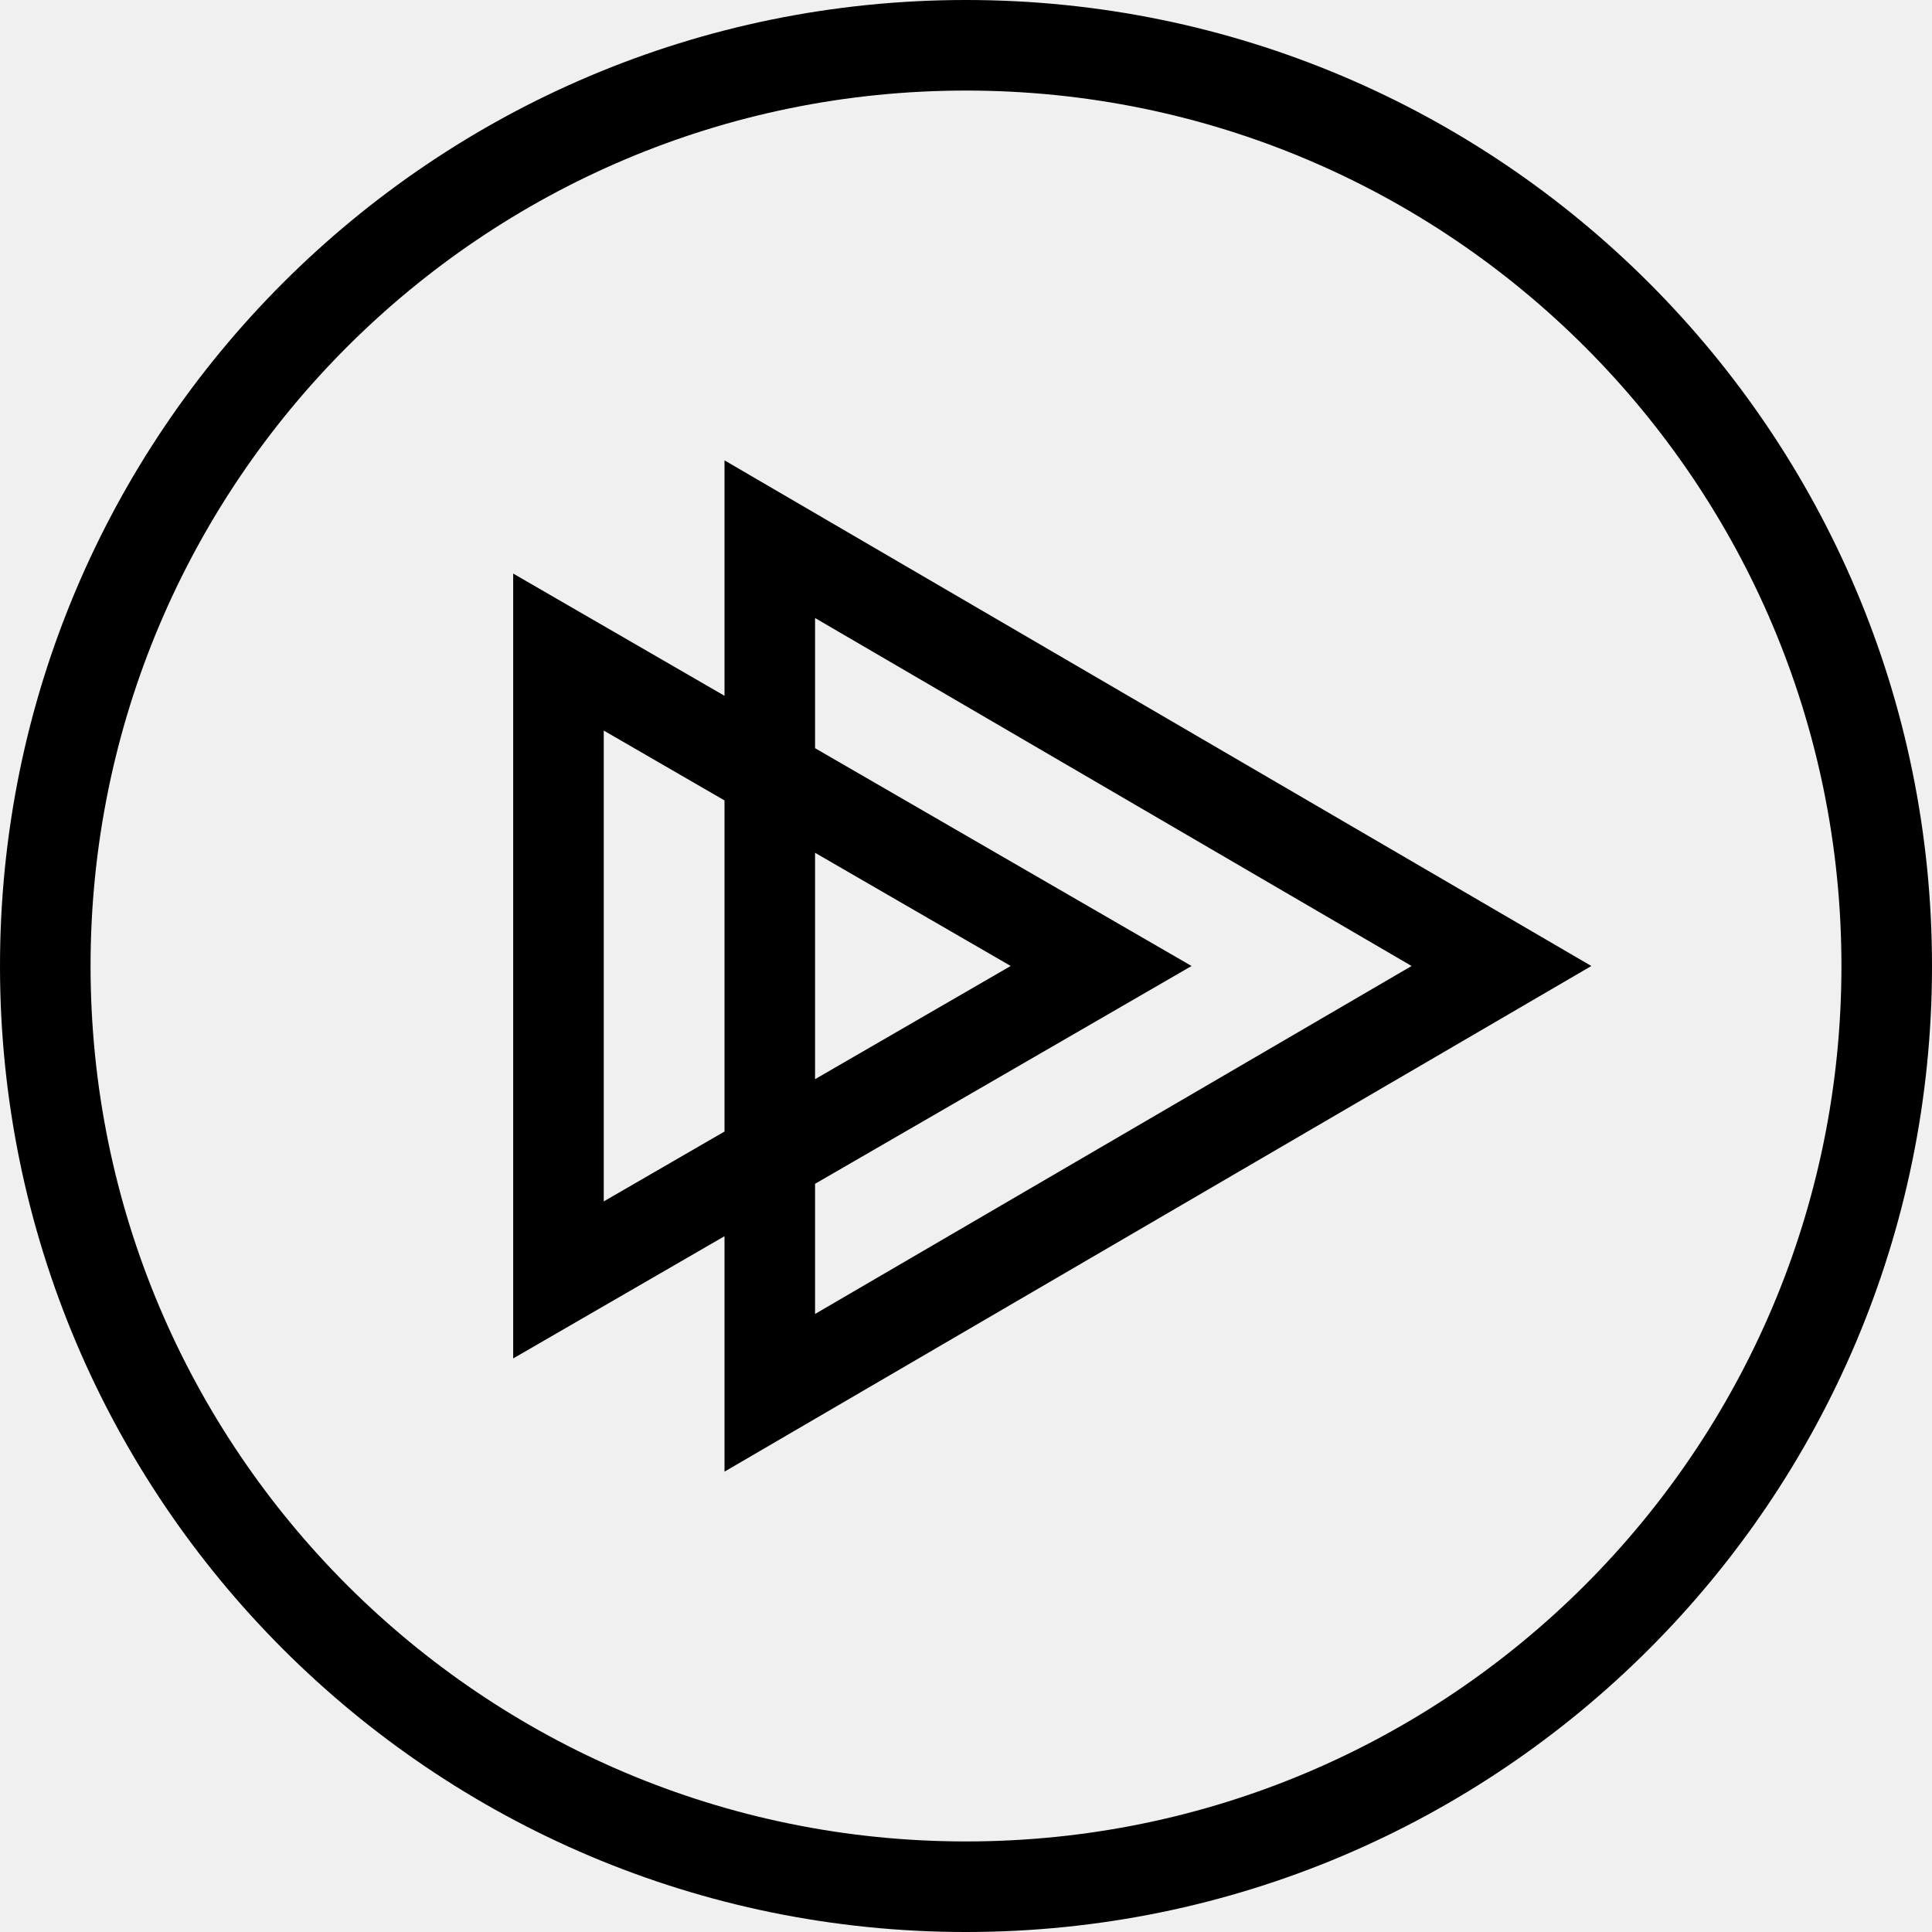
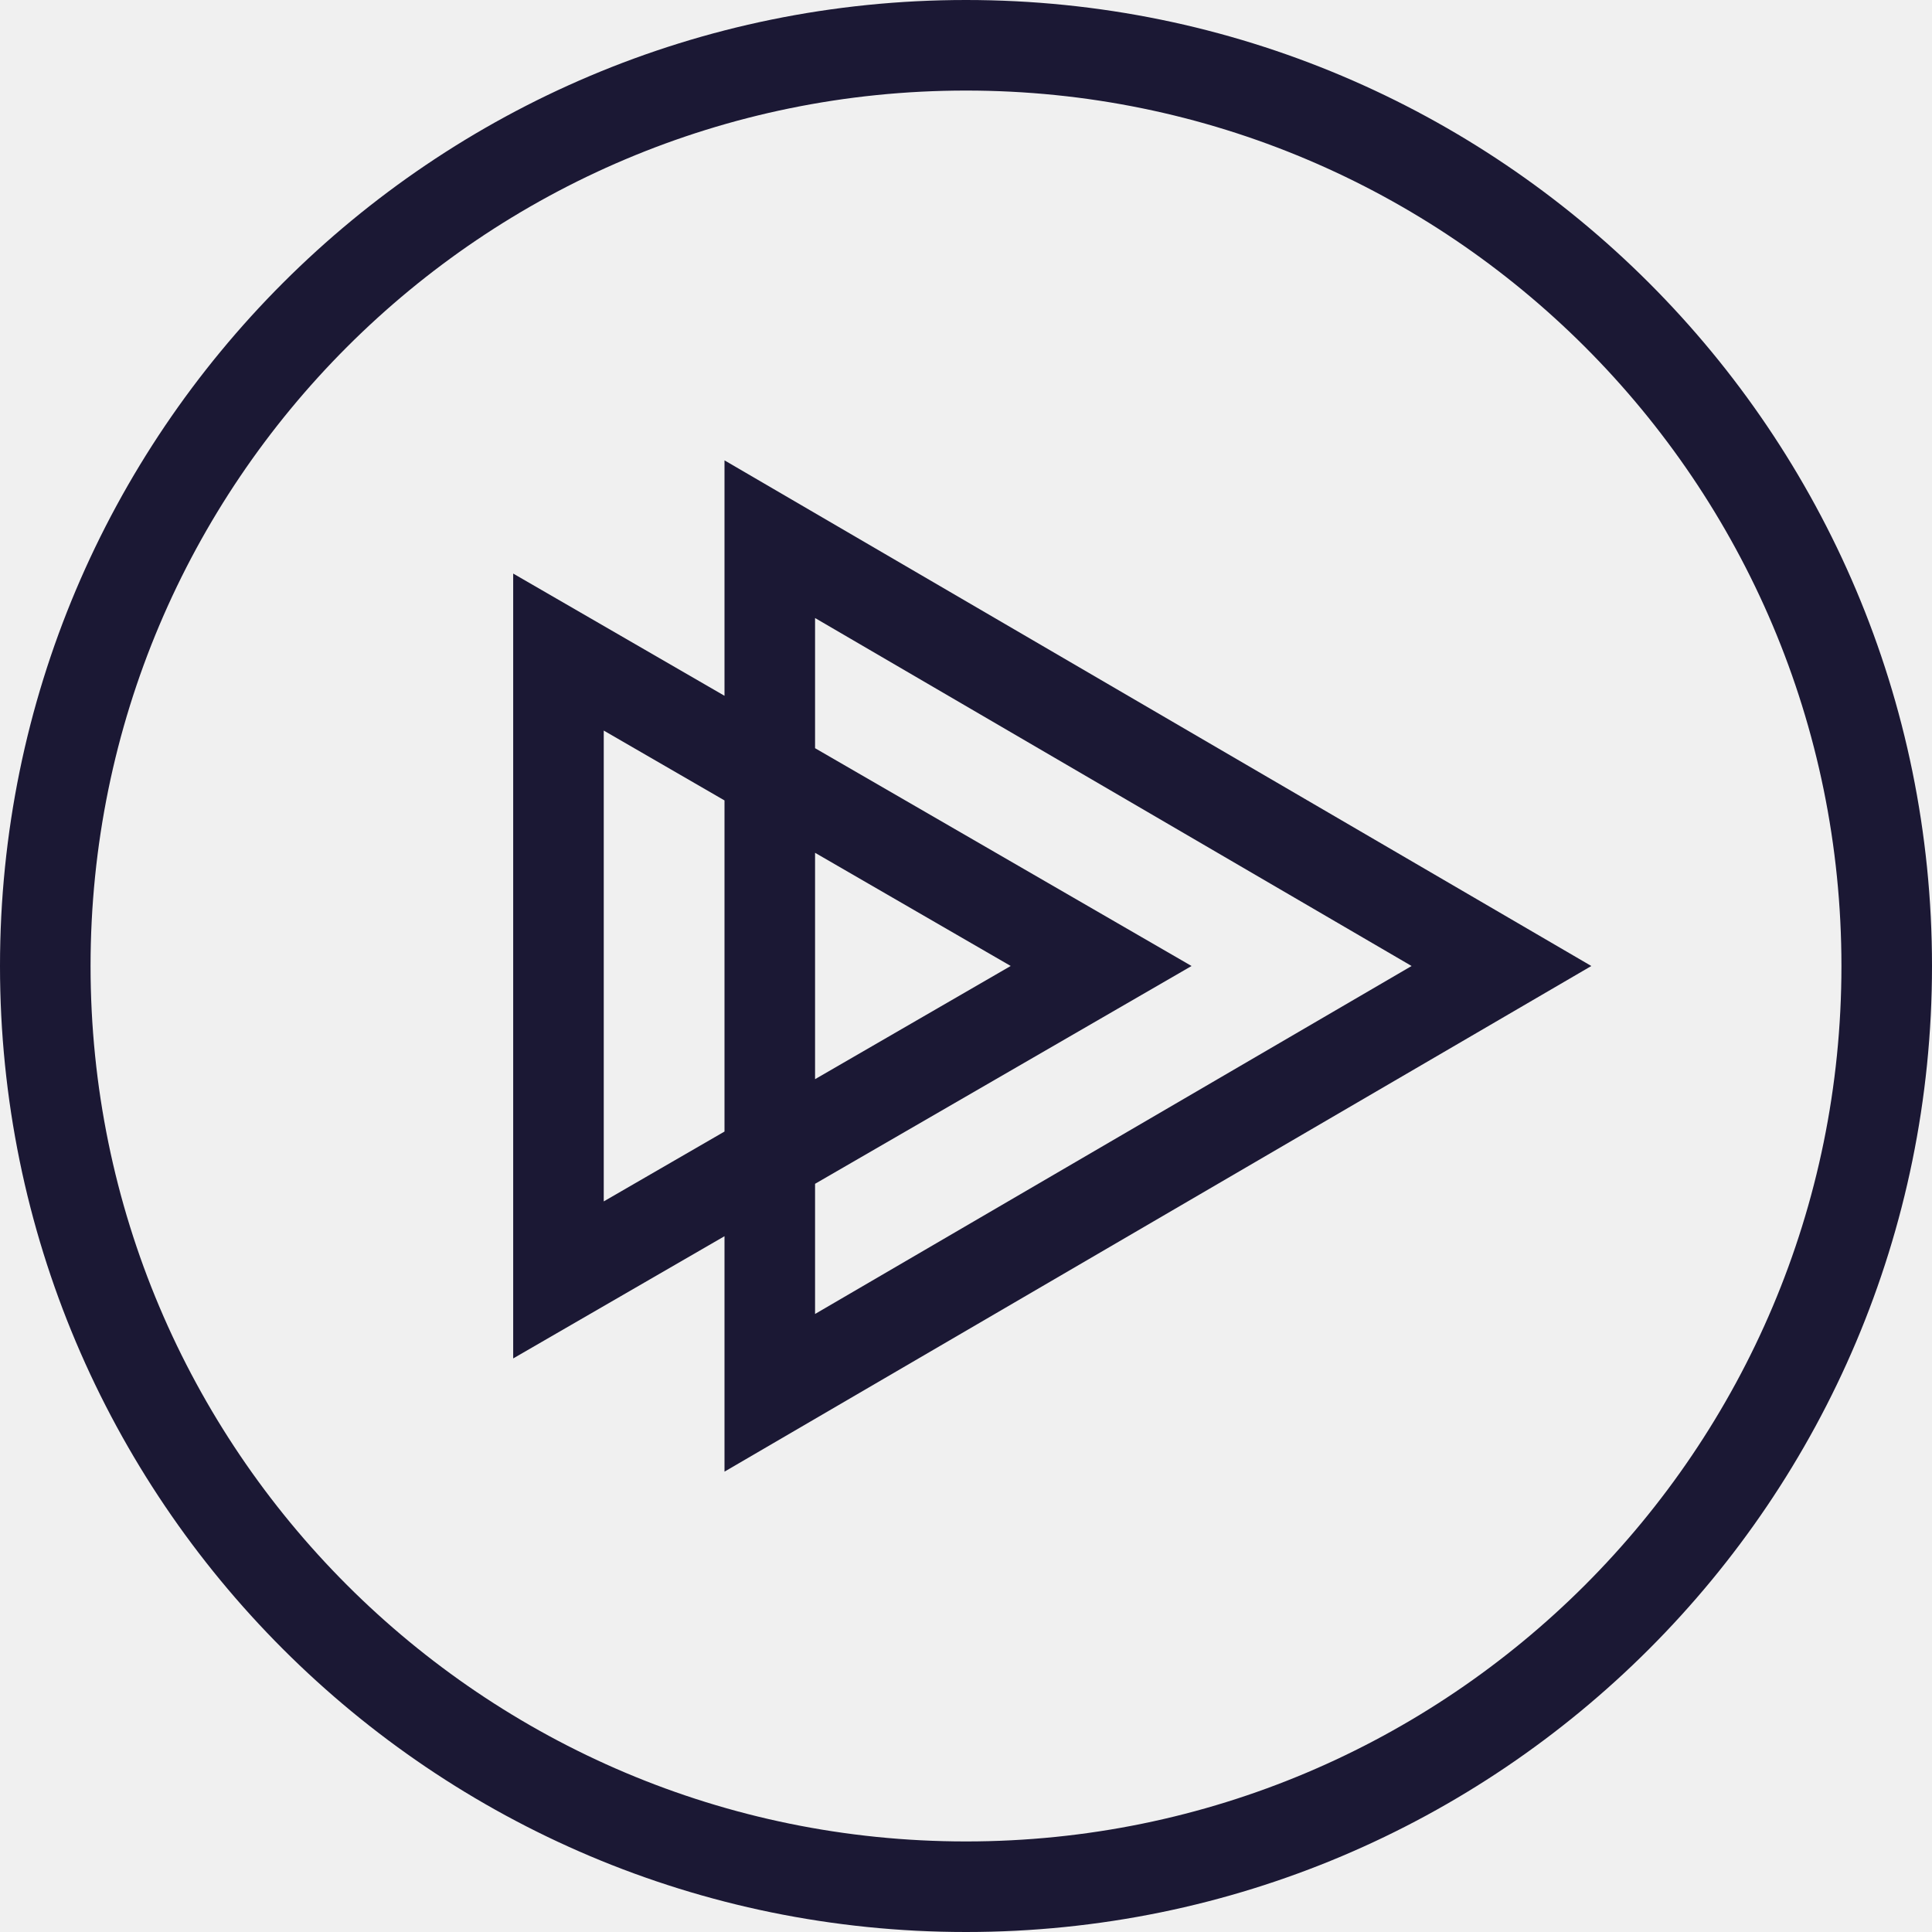
<svg xmlns="http://www.w3.org/2000/svg" fill="none" viewBox="0 0 64 64">
  <style>
    g {
-       fill: #000
+       fill: #1B1834;
    }
    @media (prefers-color-scheme: dark) {
      g {
-         fill: #fff
+         fill: #fff;
      }
    }
  </style>
  <g clip-rule="evenodd" fill-rule="evenodd">
    <path d="m24 23.049-7-4.049v26l7-4.049v7.799l28.715-16.75-28.715-16.75zm0 3.466-4-2.314v15.597l4-2.314zm3 9.234v-7.499l6.481 3.749zm0 3.466 12.472-7.215-12.472-7.215v-4.312l19.761 11.527-19.761 11.527z" />
    <path d="m32 64c17.673 0 32-14.327 32-32s-14.327-32-32-32-32 14.327-32 32 14.327 32 32 32zm0-3c16.016 0 29-12.984 29-29s-12.984-29-29-29-29 12.984-29 29 12.984 29 29 29z" />
  </g>
</svg>
